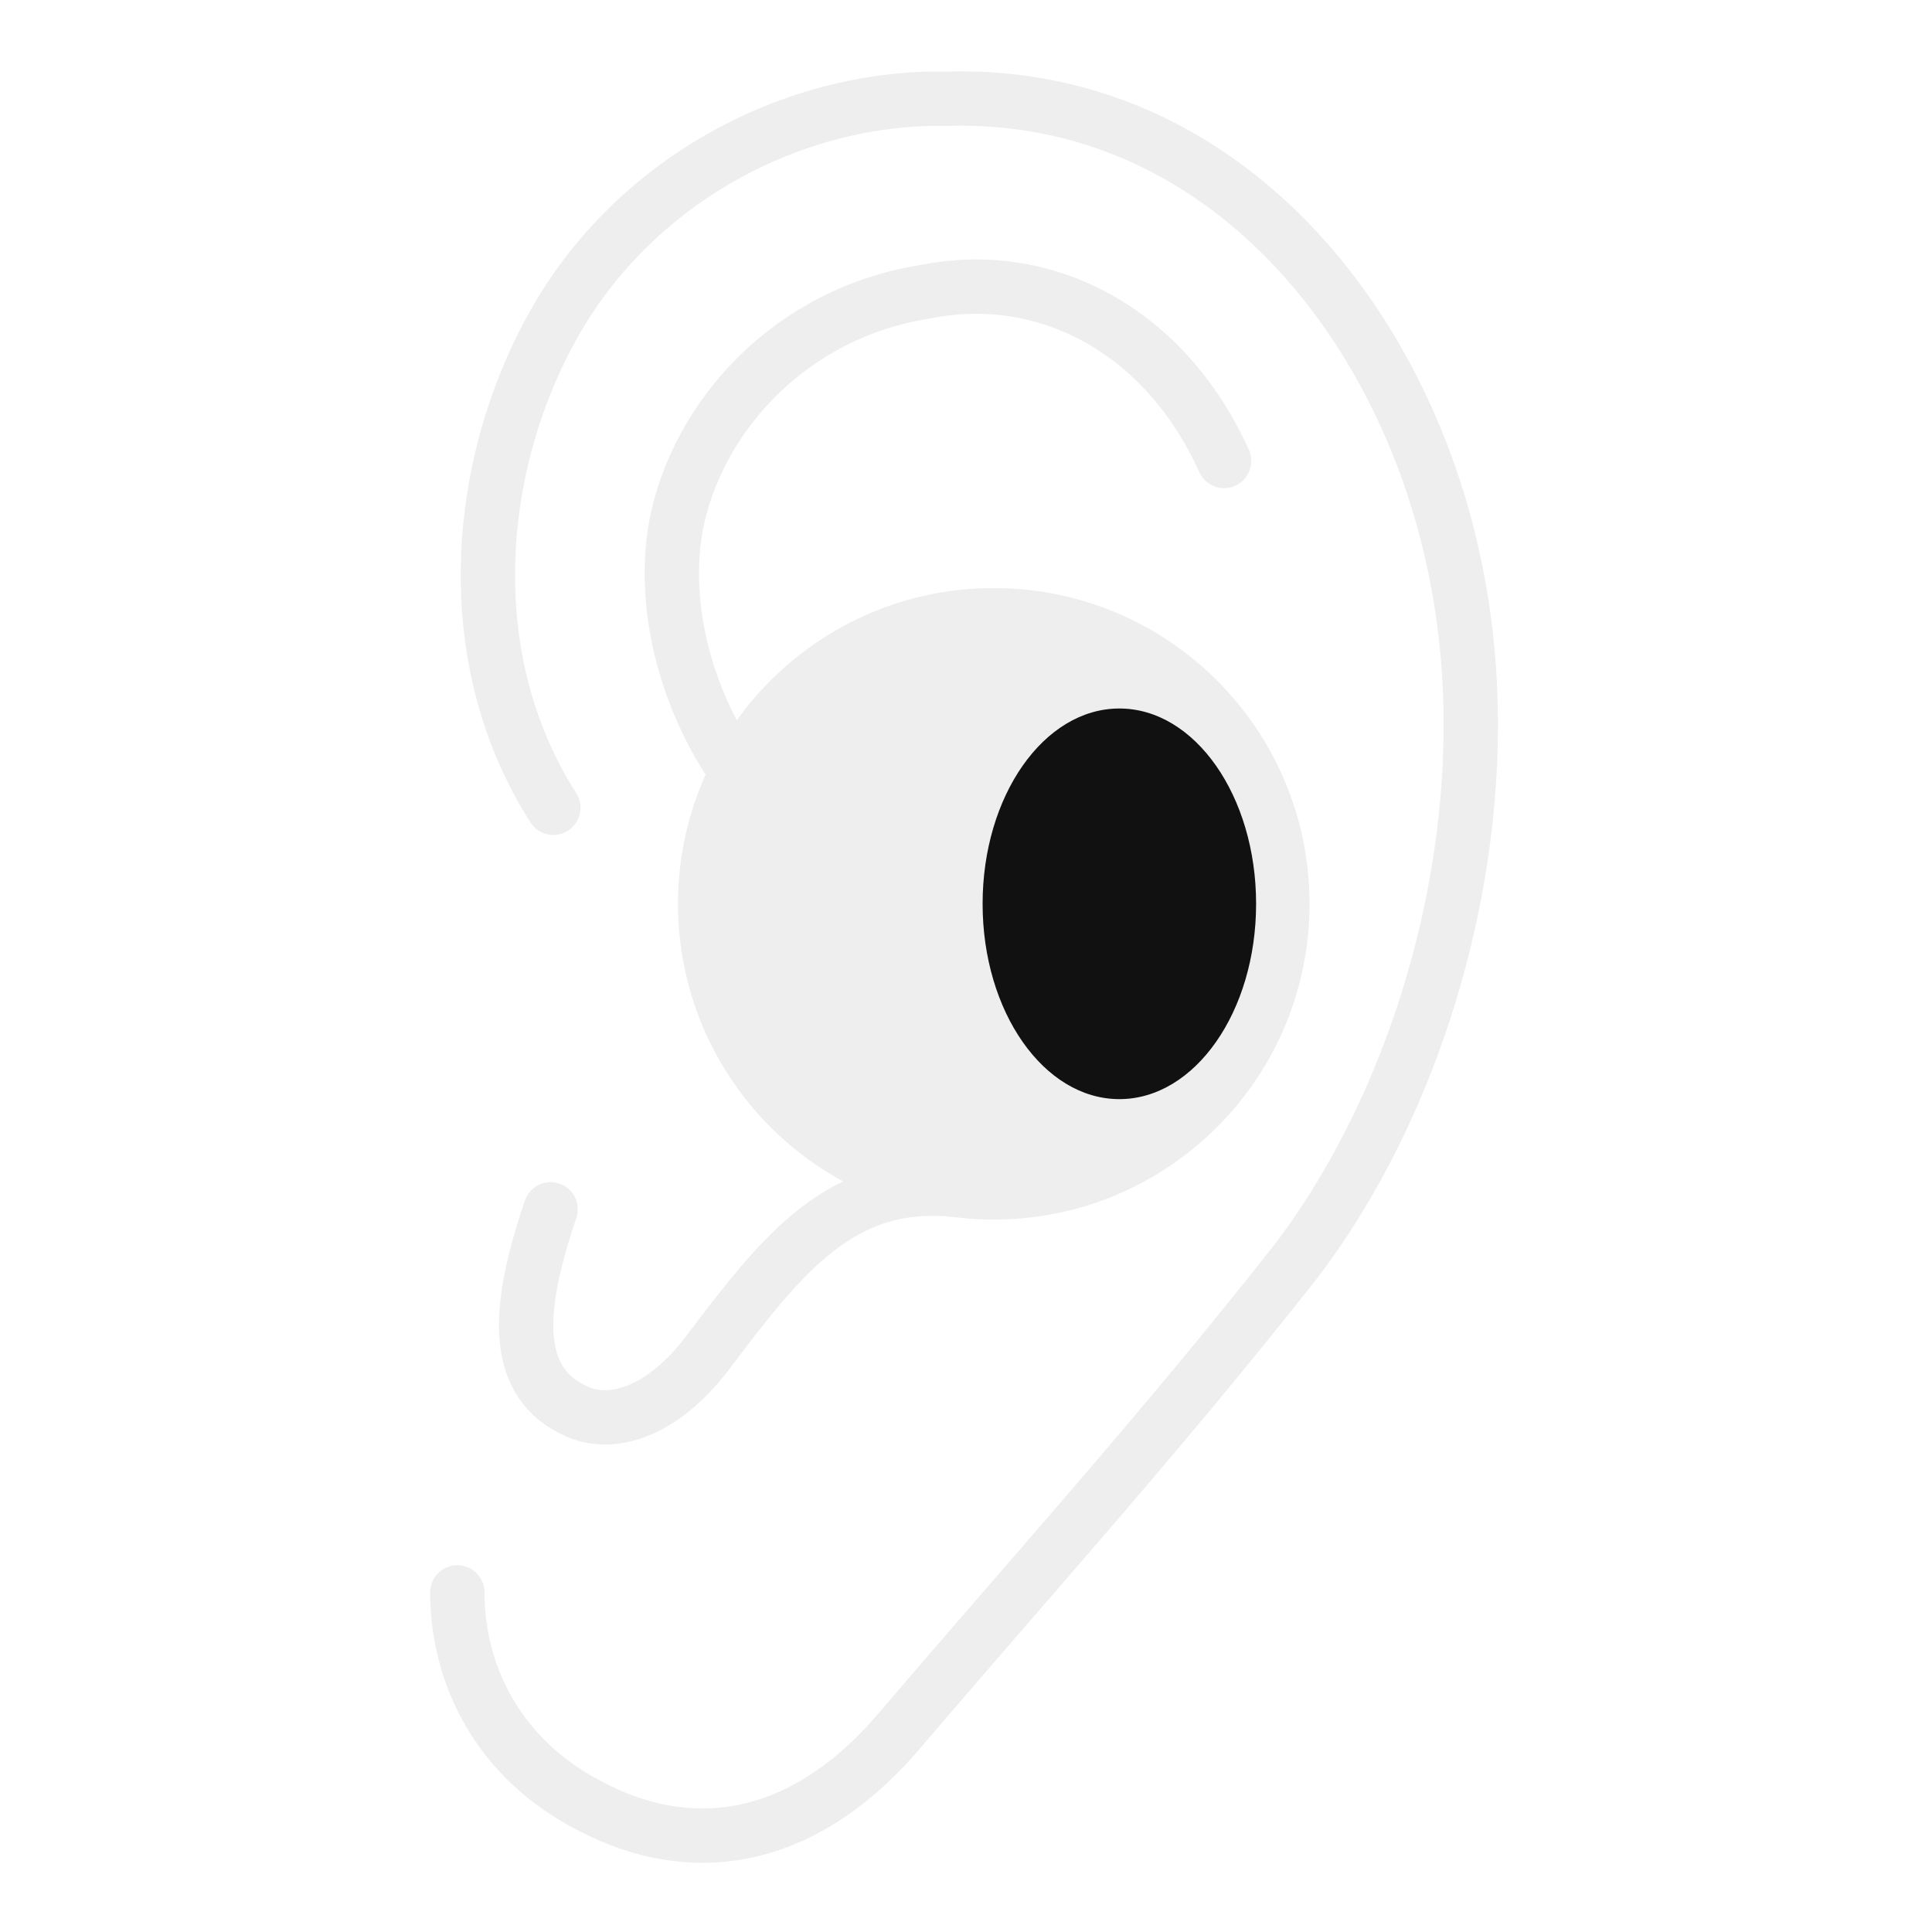
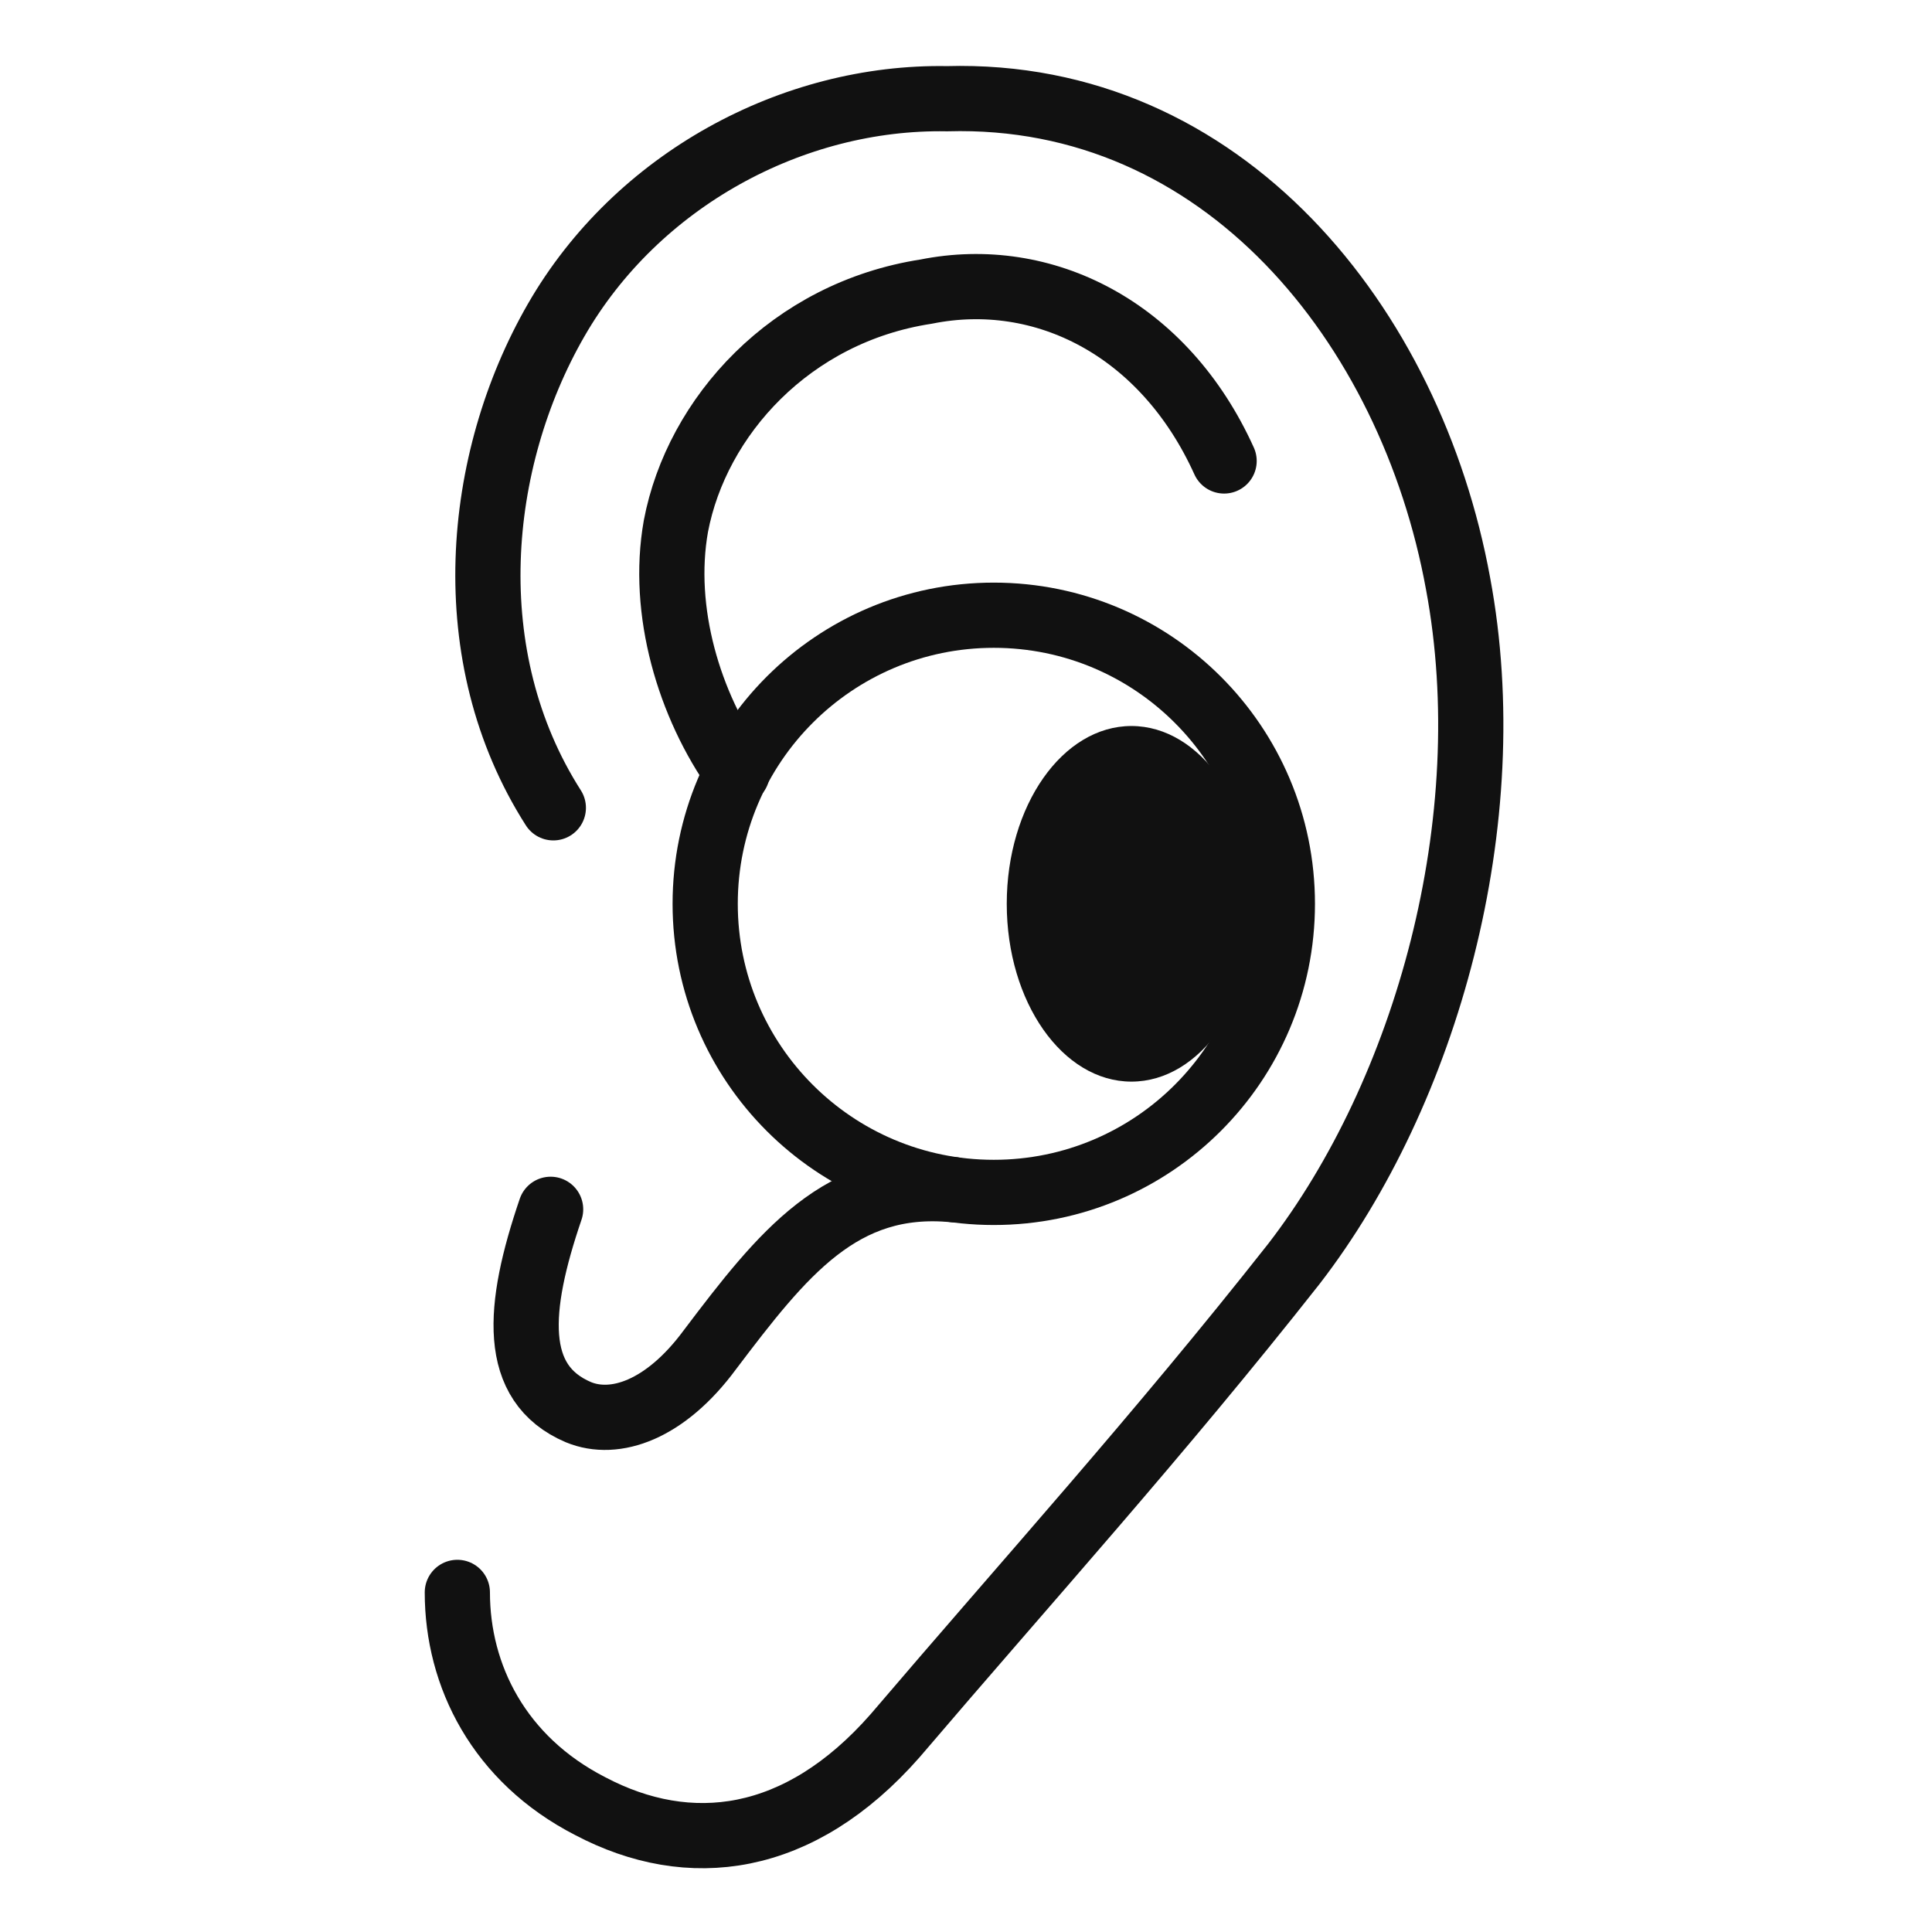
<svg xmlns="http://www.w3.org/2000/svg" viewBox="0 0 640 640">
  <style>
-     .line {
+     .st0 { fill: #111; }
+     .st1 {
      fill: none;
-       stroke: #eee;
+       stroke: #111;
      stroke-linecap: round;
      stroke-linejoin: round;
-       stroke-width: 18px;
+       stroke-width: 21.6px;
    }
-     .ear { fill: #eee; }
-     .pupil { fill: #111; }
-     @media (prefers-color-scheme: light) {
-       .line { stroke: #111; }
-       .ear { fill: #111; }
-       .pupil { fill: #fafafa; }
+     @media (prefers-color-scheme: dark) {
+       .st0 { fill: #eee; }
+       .st1 { stroke: #eee; }
    }
  </style>
  <g transform="translate(138 19)">
-     <path class="line" d="M45.3,248.6c-32-50.1-25.9-114.9.9-161.5S124.7,12.8,175.7,13.7c91.5-2.6,153.7,75.1,169.3,160.6,14.7,78.6-10.4,168.4-54.4,225.4-44.9,57-88.1,104.7-132.1,156.3-31.8,36.2-68.2,40.6-101,23.3-30.2-15.5-44-43.2-44-70.8M267.5,133.7c-19.9-44-59.9-63.9-98.7-56.1-44.9,6.9-76,41.4-82.9,77.7-5,28.1,4.4,59.4,20.3,81.7M177.8,375.1c-37.1-3.5-56.5,21.1-80.7,53.1-14.7,19.9-31.4,25.6-43.5,20.6-22.3-9.5-20.4-34.4-9.2-67.2" />
-     <circle class="ear line" cx="191.2" cy="280.4" r="95.6" />
-     <ellipse class="pupil" cx="232.8" cy="280.4" rx="45.3" ry="64.7" />
+     <path class="st1" d="M45.3,248.6c-32-50.1-25.9-114.9.9-161.5S124.7,12.8,175.7,13.7c91.5-2.6,153.7,75.1,169.3,160.6,14.7,78.6-10.4,168.4-54.4,225.4-44.9,57-88.1,104.7-132.1,156.3-31.8,36.2-68.2,40.6-101,23.3-30.2-15.5-44-43.2-44-70.8M267.5,133.7c-19.9-44-59.9-63.9-98.7-56.1-44.9,6.9-76,41.4-82.9,77.7-5,28.1,4.4,59.4,20.3,81.7M177.8,375.1c-37.1-3.5-56.5,21.1-80.7,53.1-14.7,19.9-31.4,25.6-43.5,20.6-22.3-9.5-20.4-34.4-9.2-67.2" />
+     <ellipse class="st0" cx="236.8" cy="280.4" rx="41.3" ry="58.9" />
+     <circle class="st1" cx="191.2" cy="280.4" r="95.6" />
  </g>
</svg>
